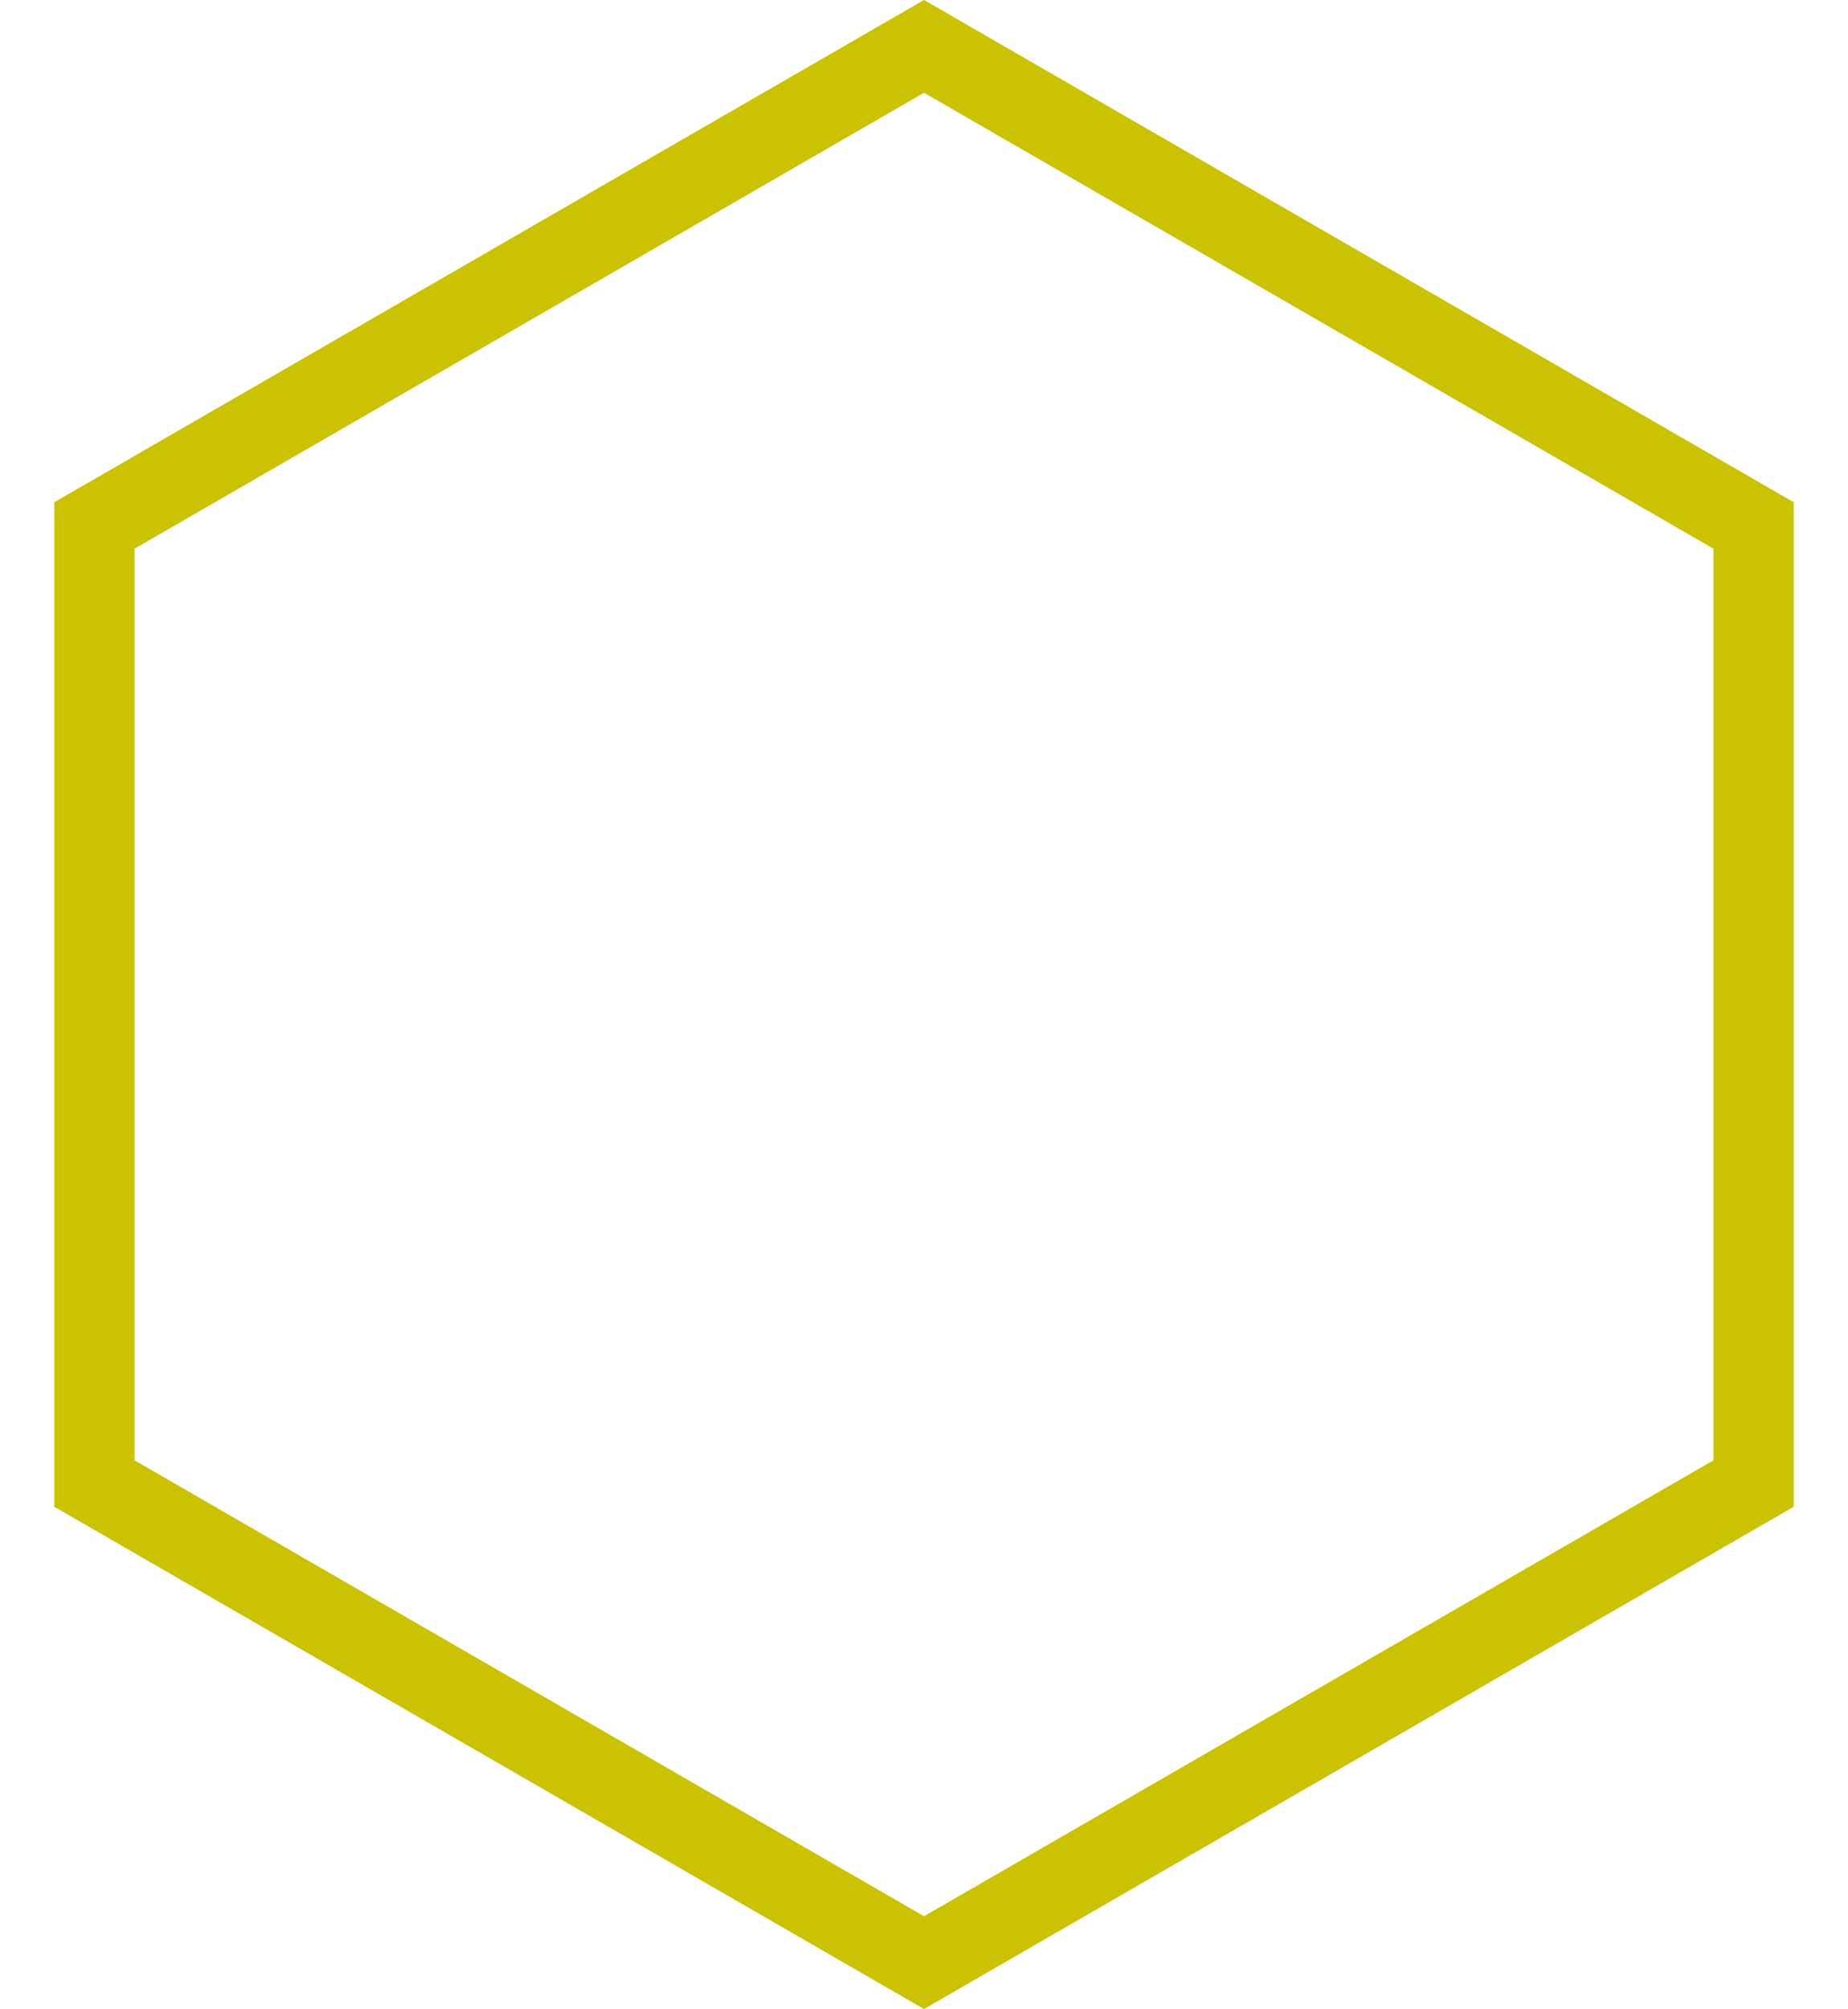
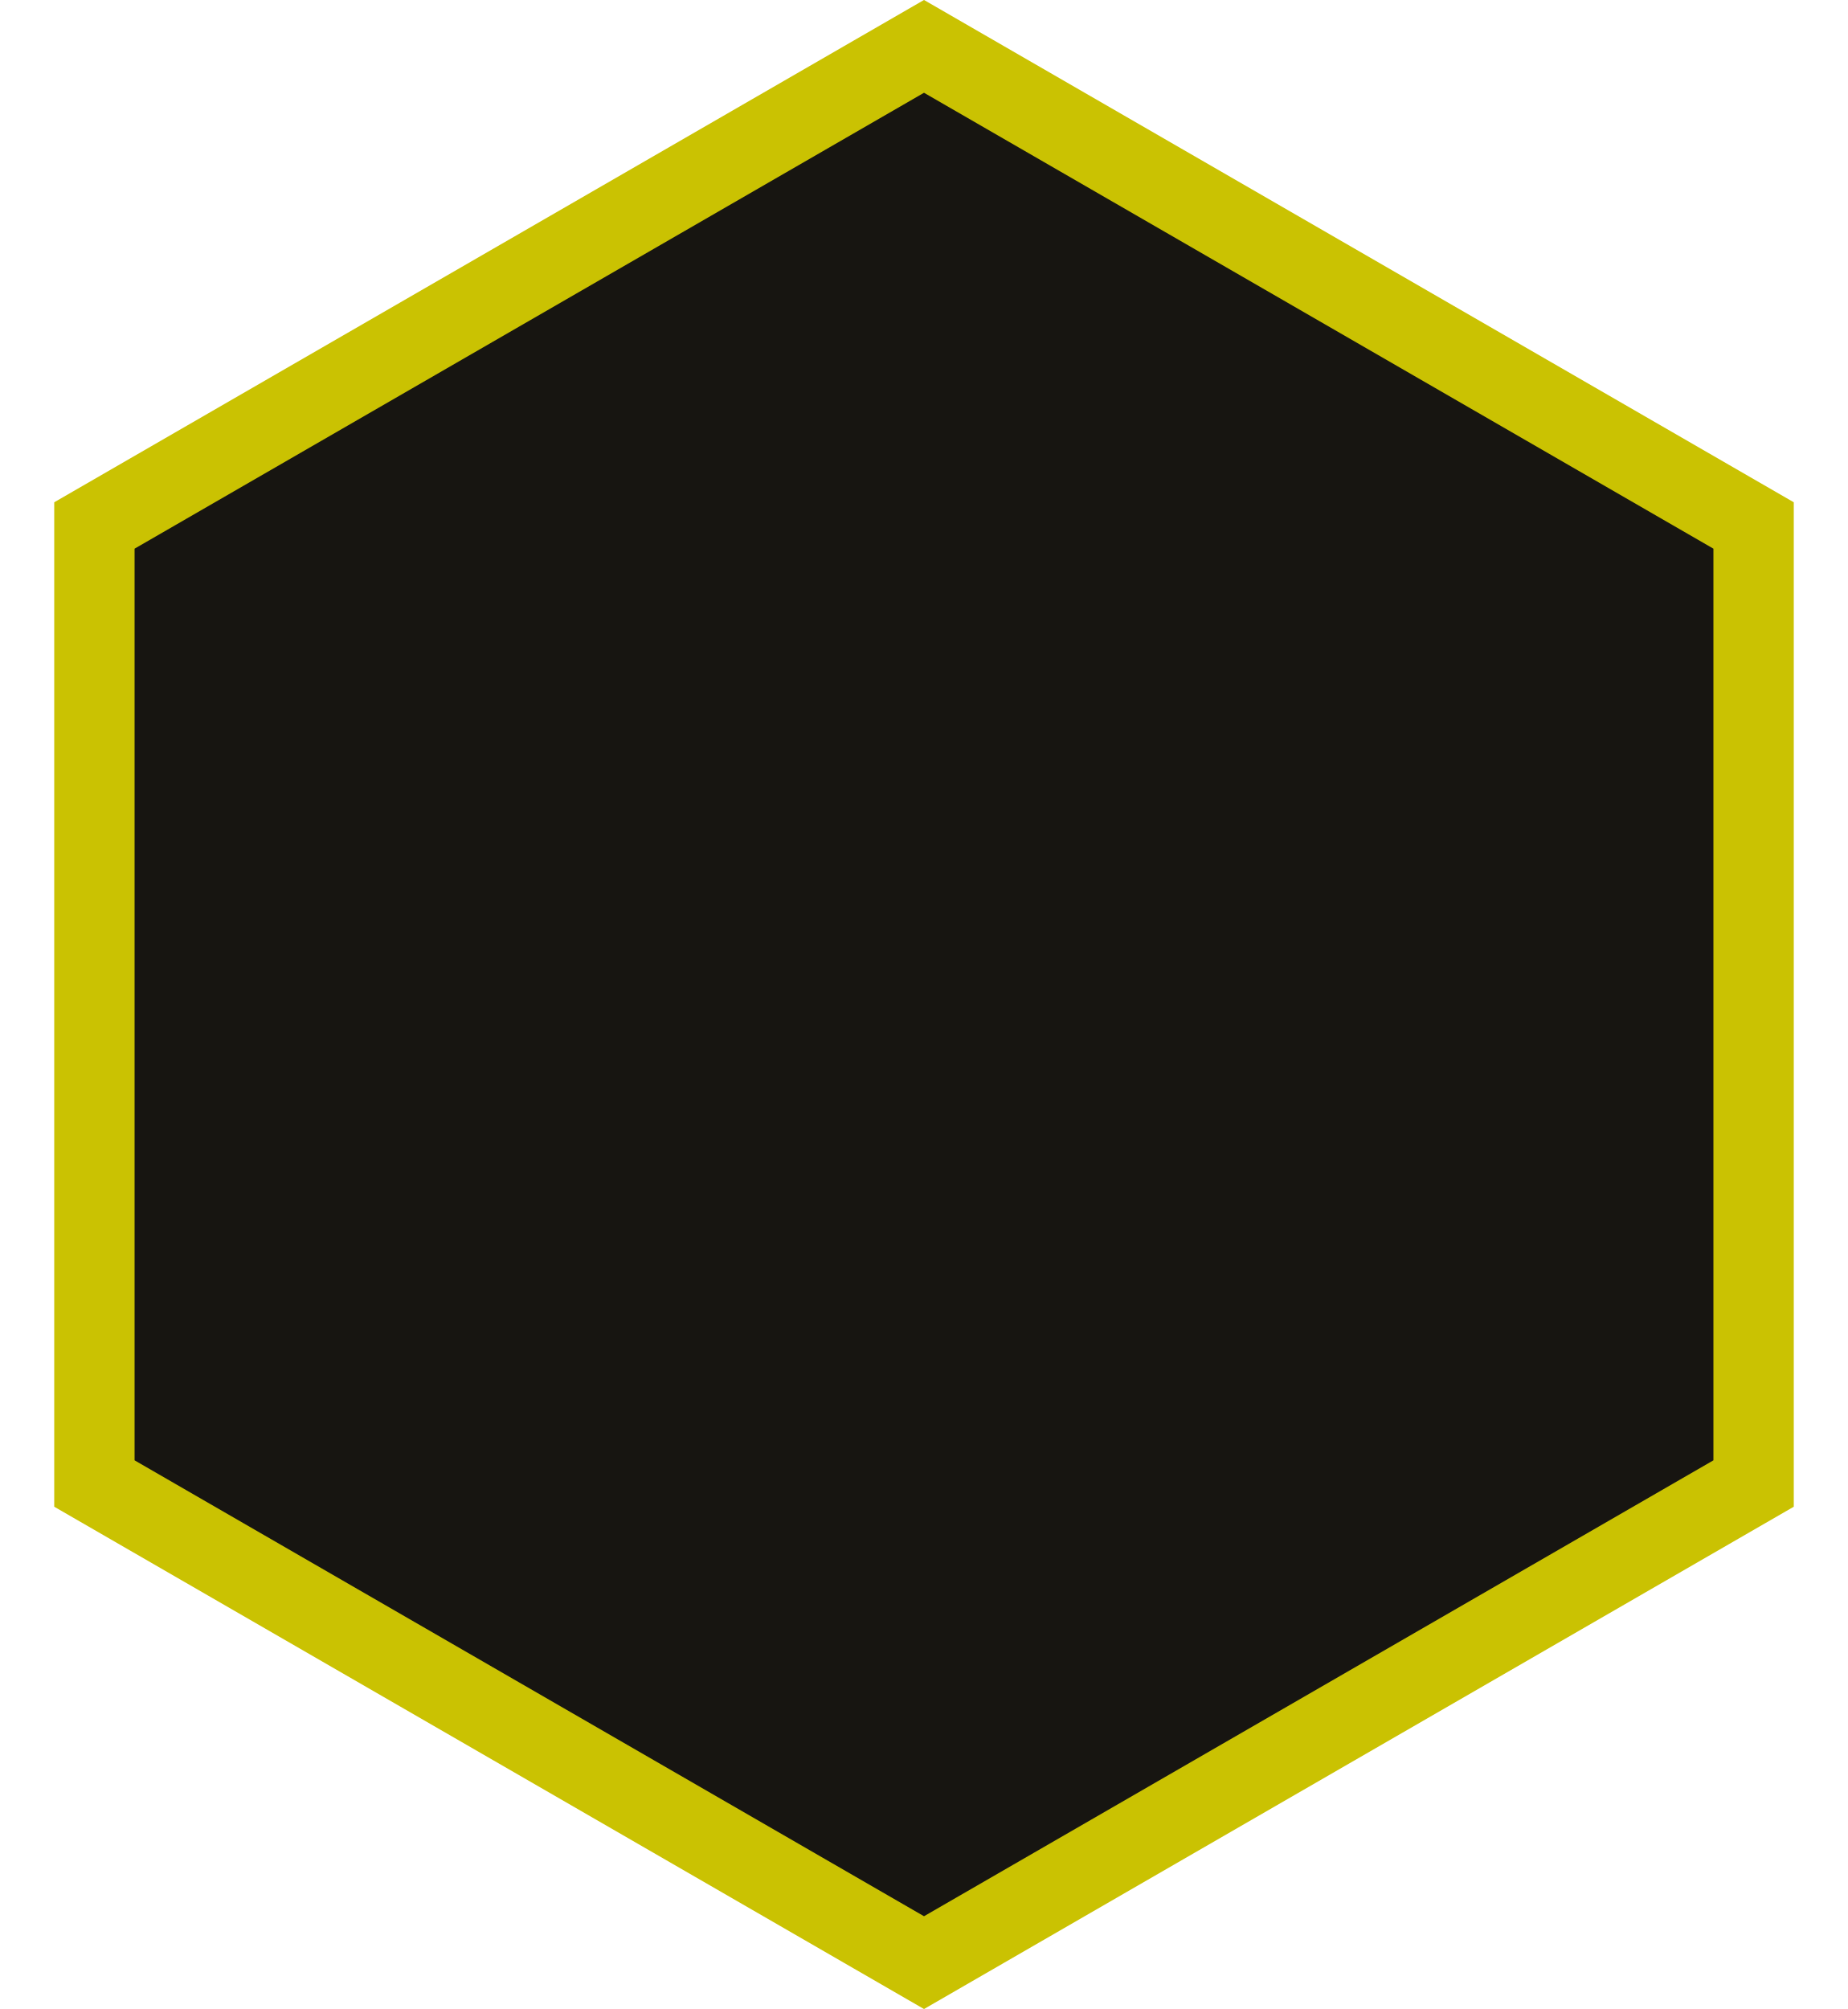
<svg xmlns="http://www.w3.org/2000/svg" width="23" height="25" viewBox="0 0 23 25" fill="none">
-   <path d="M1.175 6.539L11.5 0.577L21.825 6.539V18.461L11.5 24.423L1.175 18.461V6.539Z" stroke="#CAC202" />
+   <path d="M1.175 6.539L11.5 0.577L21.825 6.539V18.461L11.5 24.423L1.175 18.461V6.539Z" fill="#171511" stroke="#CAC202" />
</svg>
